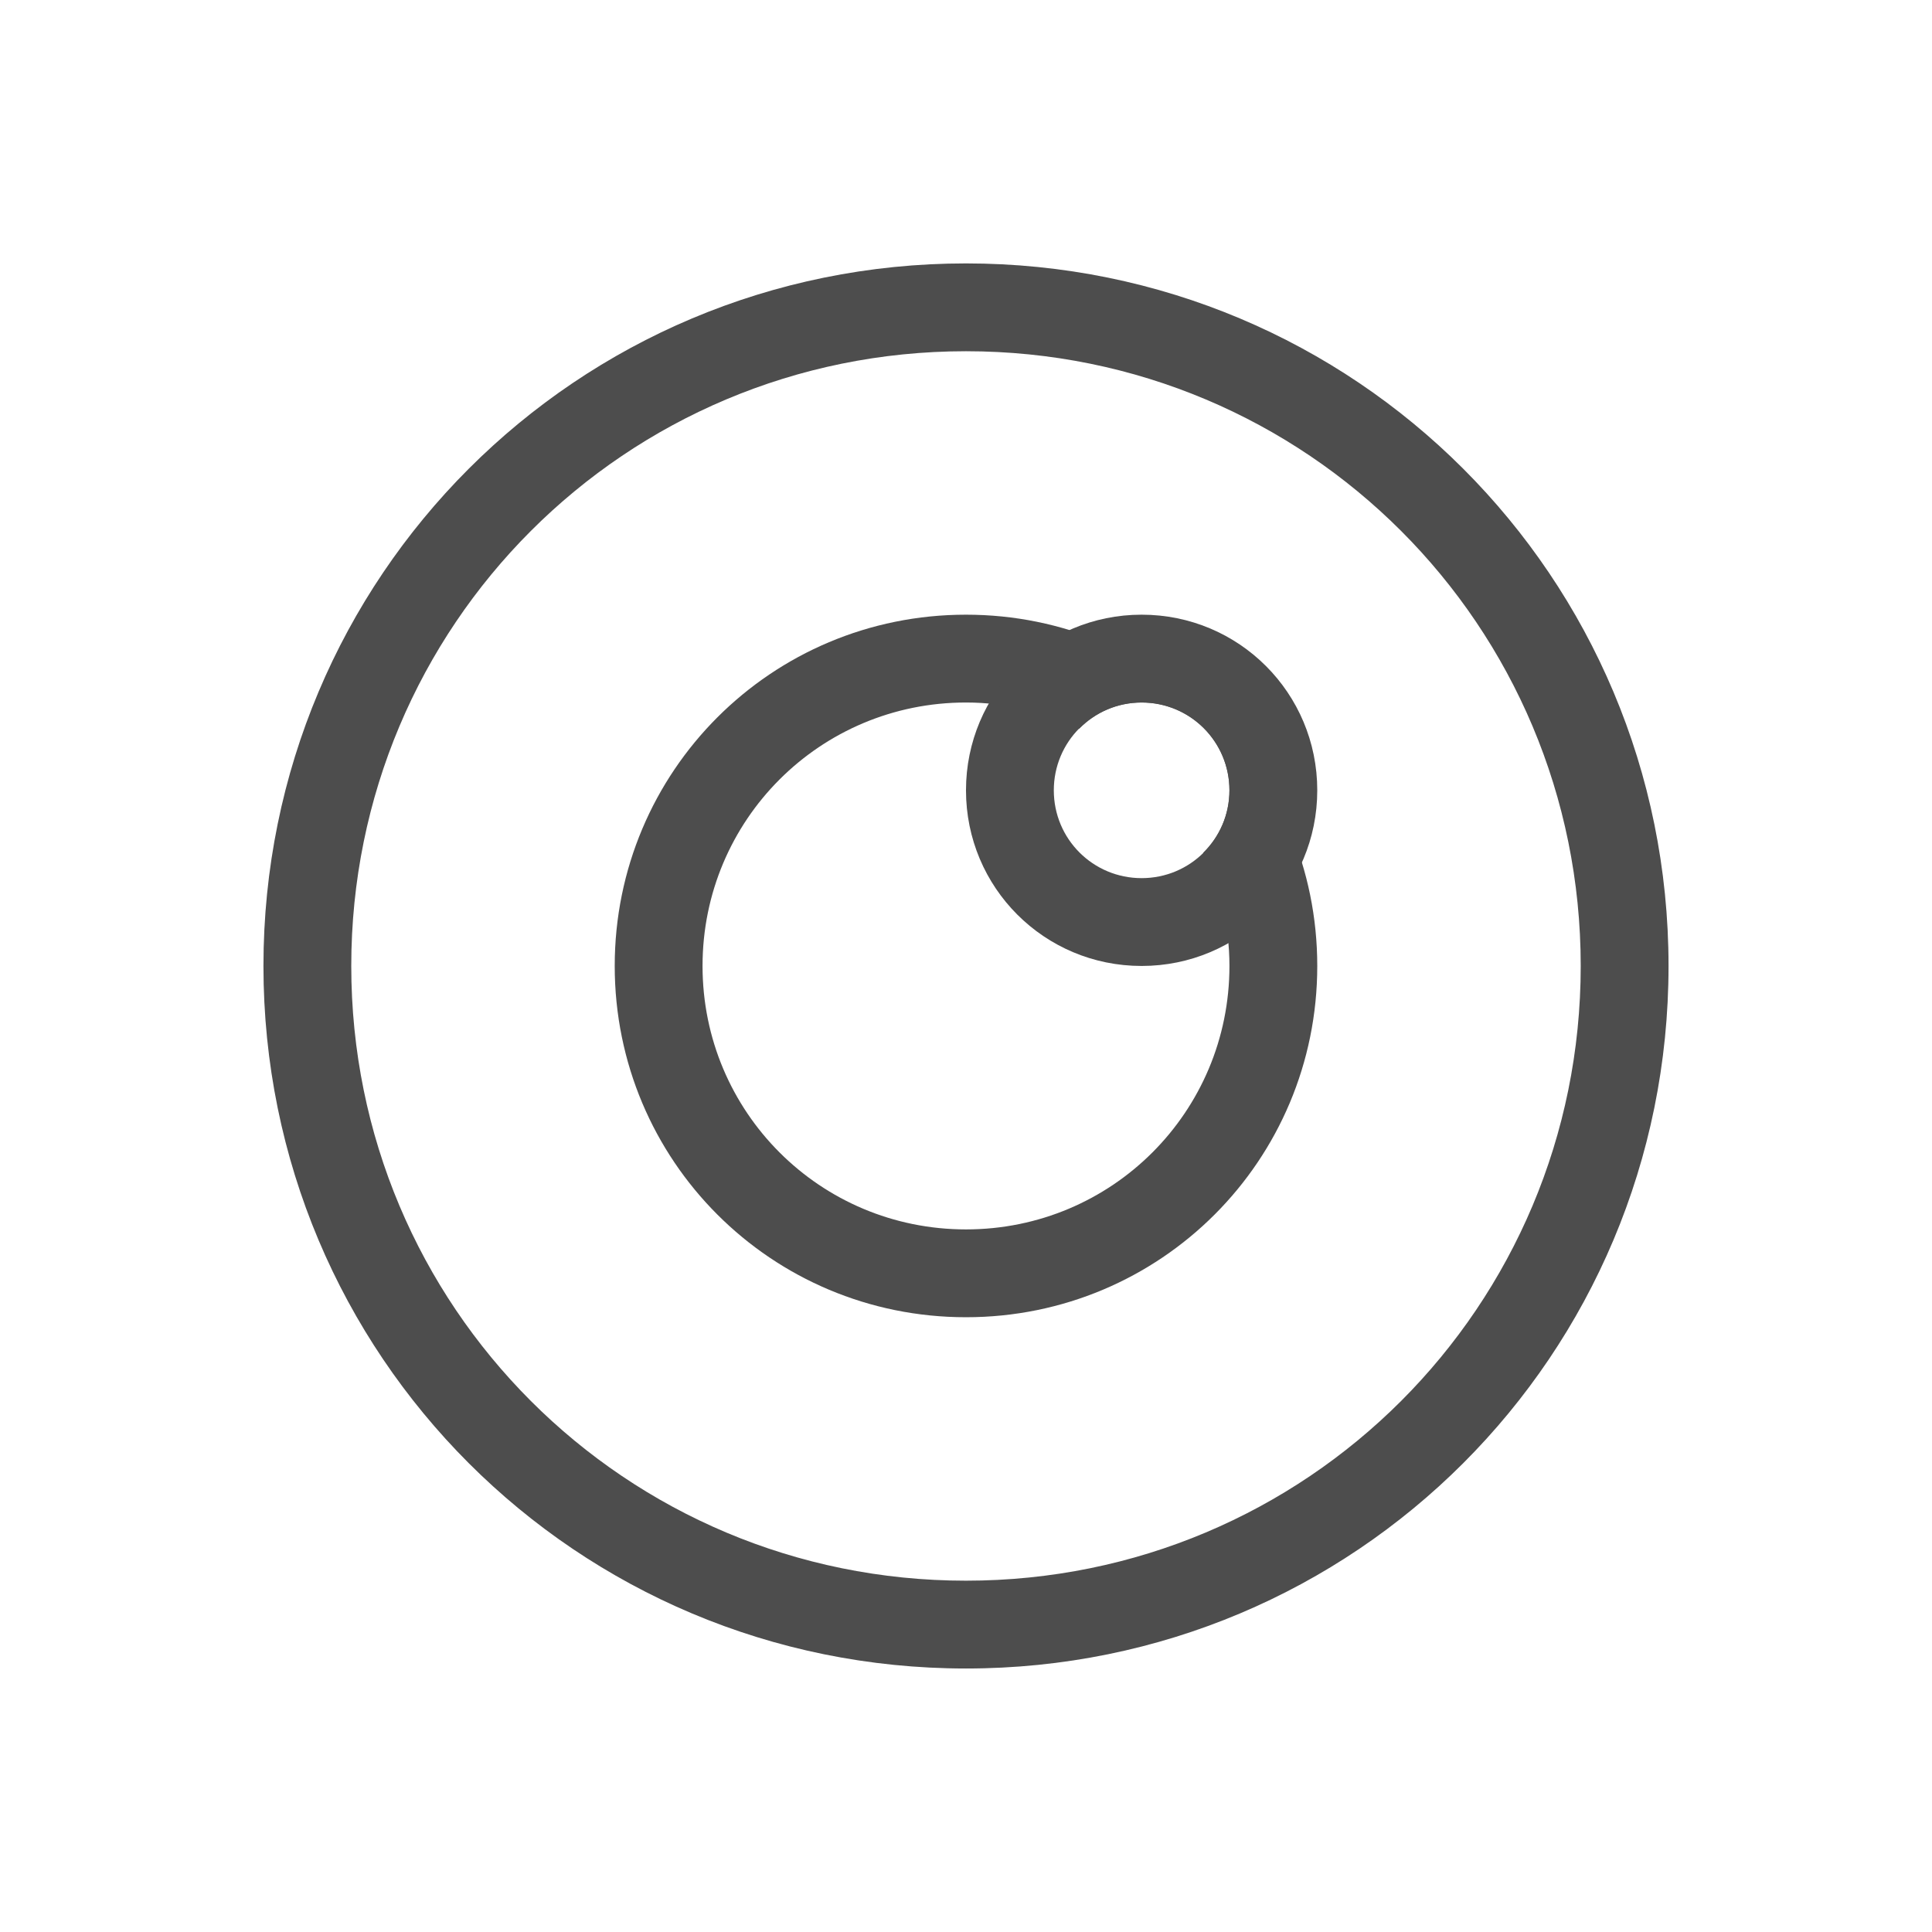
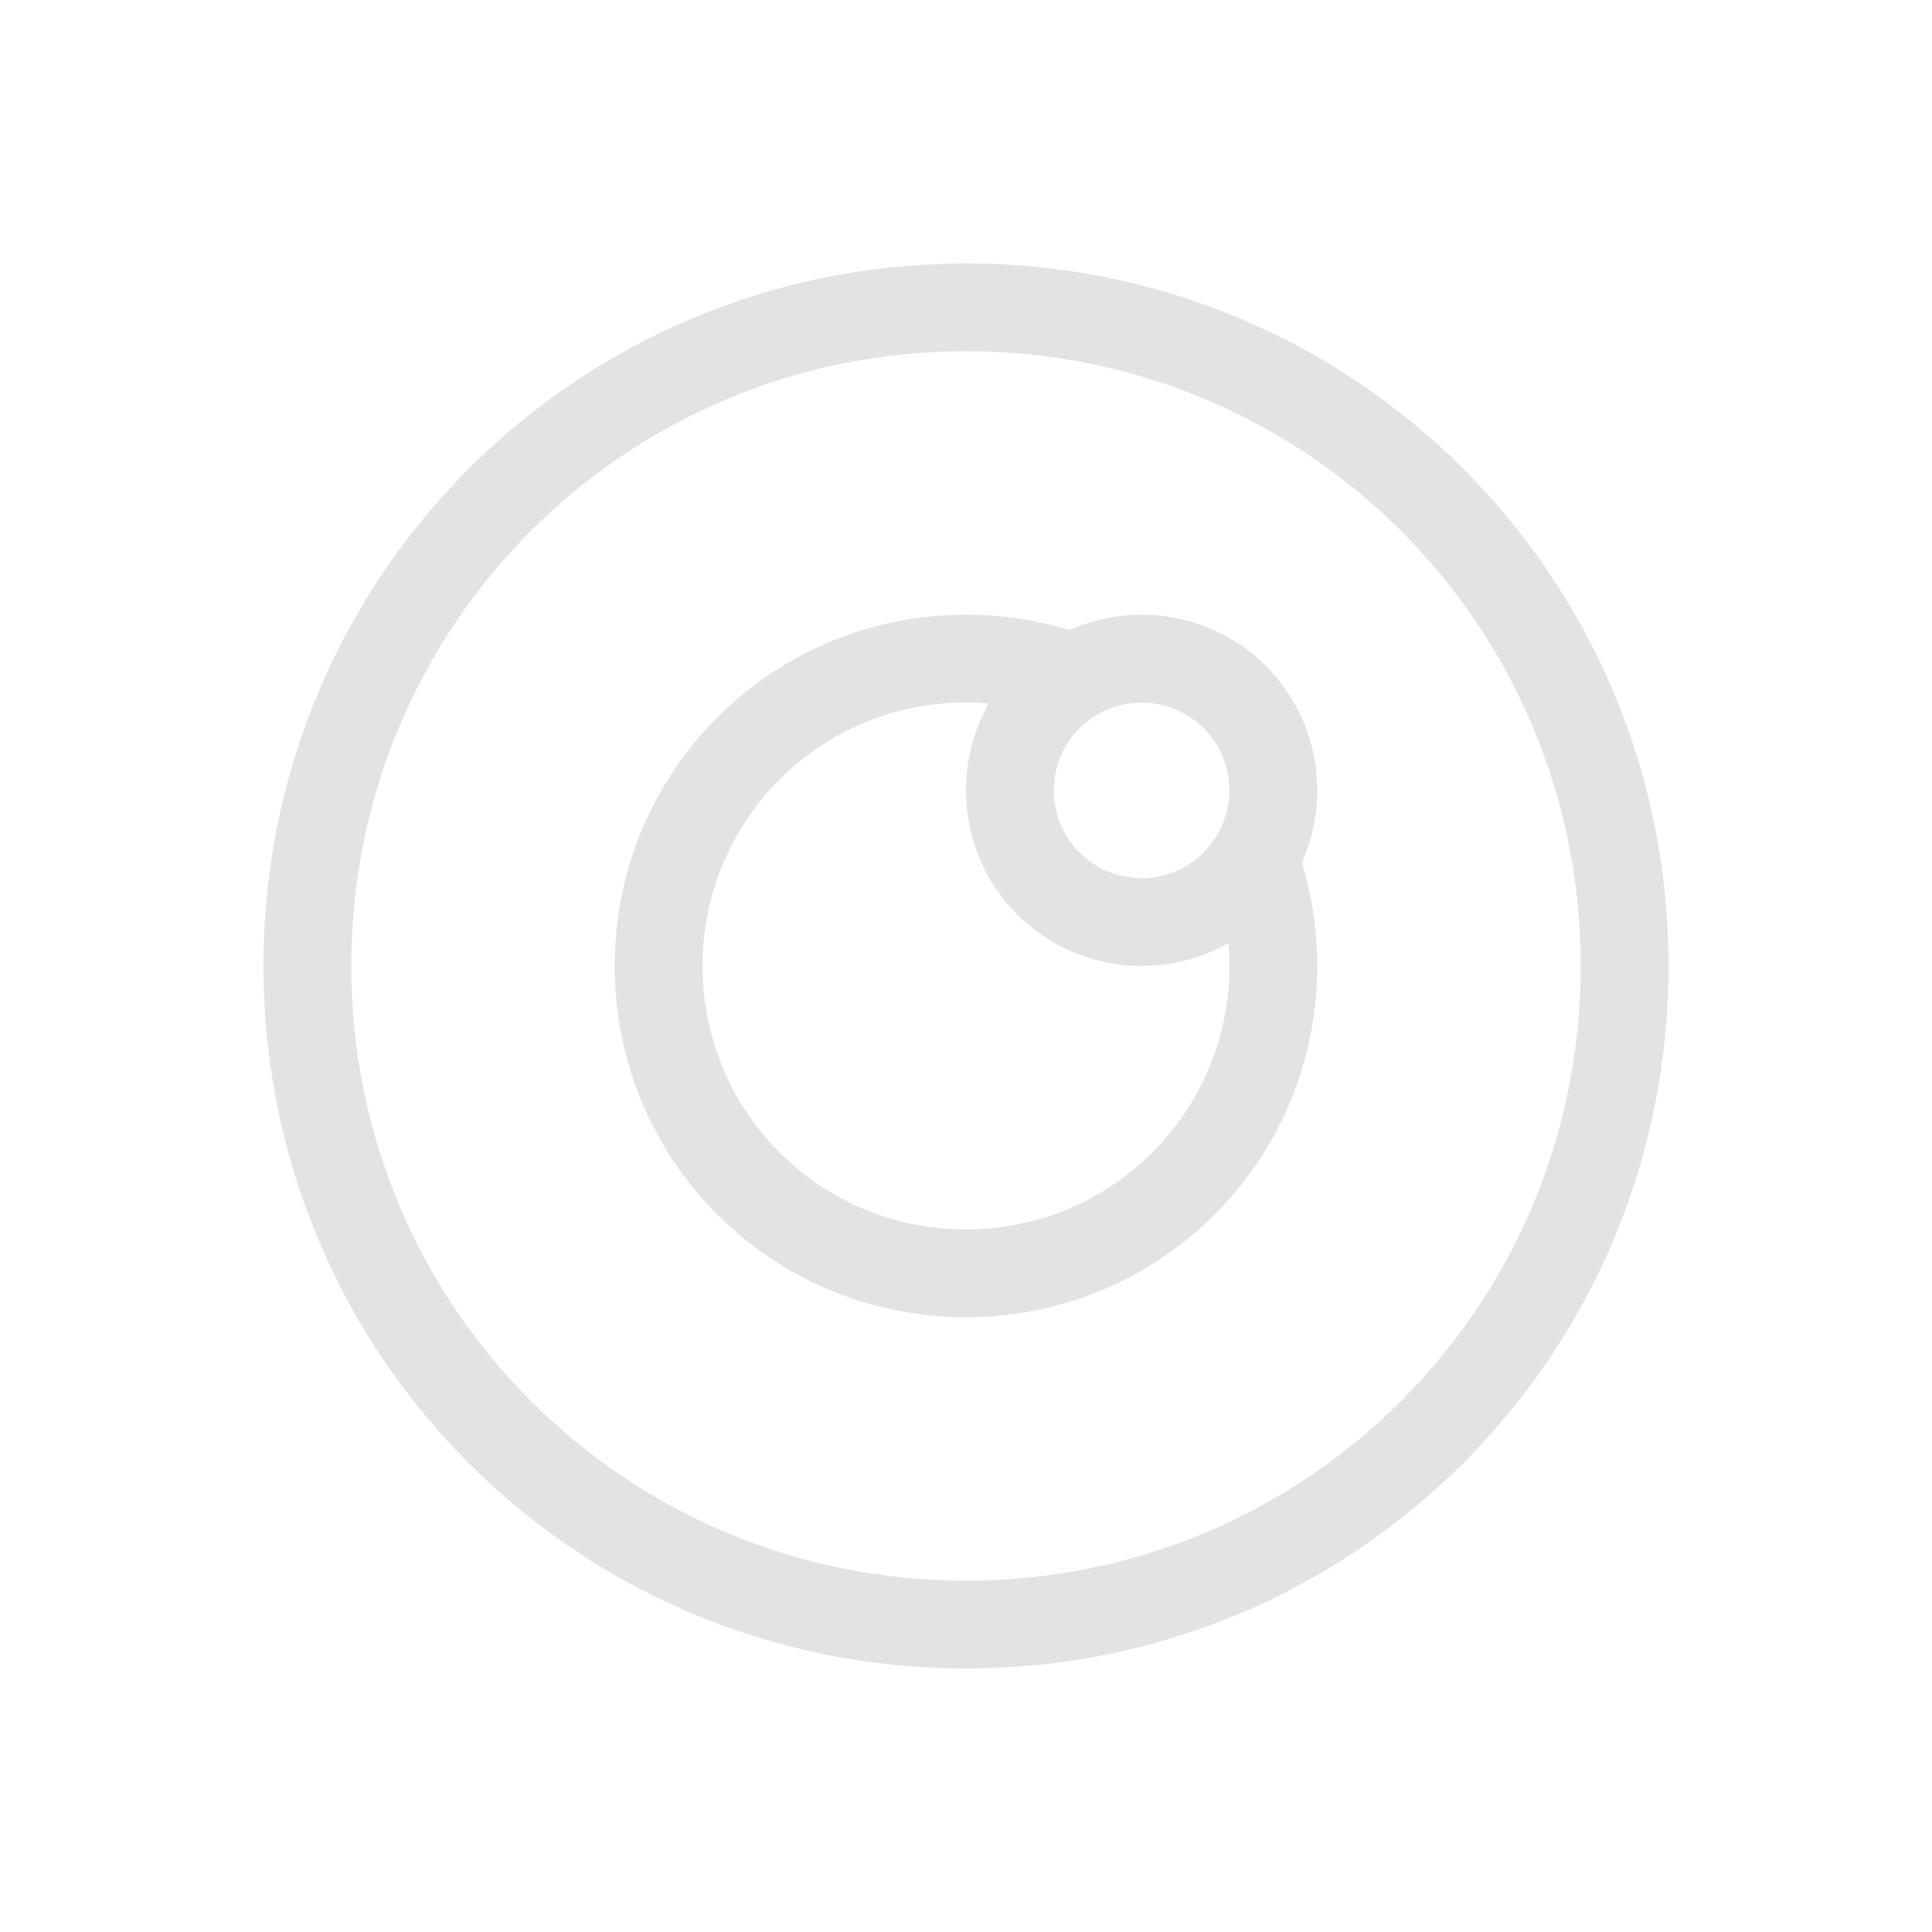
<svg xmlns="http://www.w3.org/2000/svg" width="22" height="22" id="svg3813" version="1.1">
  <defs id="defs3815" />
  <g id="layer1" transform="translate(-378.8571,-540.0765)">
-     <path style="color:#000000;text-decoration:none;text-decoration-line:none;text-decoration-style:solid;text-decoration-color:#000000;clip-rule:nonzero;display:inline;overflow:visible;visibility:visible;opacity:1;isolation:auto;mix-blend-mode:normal;color-interpolation:sRGB;color-interpolation-filters:linearRGB;solid-color:#000000;solid-opacity:1;fill:#4d4d4d;fill-opacity:1;fill-rule:nonzero;stroke:none;stroke-width:1;stroke-linecap:butt;stroke-linejoin:miter;stroke-miterlimit:4;stroke-dasharray:none;stroke-dashoffset:0;stroke-opacity:1;color-rendering:auto;image-rendering:auto;shape-rendering:auto;text-rendering:auto;enable-background:accumulate" d="m 389.857,543.076 c -4.432,0 -8,3.568 -8,8 0,4.432 3.568,8 8,8 4.432,0 8,-3.568 8,-8 0,-4.432 -3.568,-8 -8,-8 z m 0,1 c 3.878,0 7,3.122 7,7 0,3.878 -3.122,7 -7,7 -3.878,0 -7,-3.122 -7,-7 0,-3.878 3.122,-7 7,-7 z" id="rect4185" />
-     <path style="color:#000000;text-decoration:none;text-decoration-line:none;text-decoration-style:solid;text-decoration-color:#000000;clip-rule:nonzero;display:inline;overflow:visible;visibility:visible;opacity:1;isolation:auto;mix-blend-mode:normal;color-interpolation:sRGB;color-interpolation-filters:linearRGB;solid-color:#000000;solid-opacity:1;fill:#4d4d4d;fill-opacity:1;fill-rule:nonzero;stroke:none;stroke-width:1;stroke-linecap:butt;stroke-linejoin:miter;stroke-miterlimit:4;stroke-dasharray:none;stroke-dashoffset:0;stroke-opacity:1;color-rendering:auto;image-rendering:auto;shape-rendering:auto;text-rendering:auto;enable-background:accumulate" d="m 389.857,547.076 c -2.216,0 -4,1.784 -4,4 0,2.216 1.784,4 4,4 2.216,0 4,-1.784 4,-4 0,-2.216 -1.784,-4 -4,-4 z m 0,1 c 0.464,0 0.898,0.112 1.289,0.299 0.181,-0.184 0.431,-0.299 0.711,-0.299 0.554,0 1,0.446 1,1 0,0.28 -0.115,0.53 -0.299,0.711 0.187,0.391 0.299,0.825 0.299,1.289 0,1.662 -1.338,3 -3,3 -1.662,0 -3,-1.338 -3,-3 0,-1.662 1.338,-3 3,-3 z" id="rect4225" />
-     <path style="color:#000000;text-decoration:none;text-decoration-line:none;text-decoration-style:solid;text-decoration-color:#000000;clip-rule:nonzero;display:inline;overflow:visible;visibility:visible;opacity:1;isolation:auto;mix-blend-mode:normal;color-interpolation:sRGB;color-interpolation-filters:linearRGB;solid-color:#000000;solid-opacity:1;fill:#4d4d4d;fill-opacity:1;fill-rule:nonzero;stroke:none;stroke-width:1;stroke-linecap:butt;stroke-linejoin:miter;stroke-miterlimit:4;stroke-dasharray:none;stroke-dashoffset:0;stroke-opacity:1;color-rendering:auto;image-rendering:auto;shape-rendering:auto;text-rendering:auto;enable-background:accumulate" d="m 391.857,547.076 c -1.108,0 -2,0.892 -2,2 0,1.108 0.892,2 2,2 1.108,0 2,-0.892 2,-2 0,-1.108 -0.892,-2 -2,-2 z m 0,1 c 0.554,0 1,0.446 1,1 0,0.554 -0.446,1 -1,1 -0.554,0 -1,-0.446 -1,-1 0,-0.554 0.446,-1 1,-1 z" id="rect4230" />
+     <path style="color:#000000;text-decoration:none;text-decoration-line:none;text-decoration-style:solid;text-decoration-color:#000000;clip-rule:nonzero;display:inline;overflow:visible;visibility:visible;opacity:1;isolation:auto;mix-blend-mode:normal;color-interpolation:sRGB;color-interpolation-filters:linearRGB;solid-color:#000000;solid-opacity:1;fill:#e3e3e3;fill-opacity:1;fill-rule:nonzero;stroke:none;stroke-width:1;stroke-linecap:butt;stroke-linejoin:miter;stroke-miterlimit:4;stroke-dasharray:none;stroke-dashoffset:0;stroke-opacity:1;color-rendering:auto;image-rendering:auto;shape-rendering:auto;text-rendering:auto;enable-background:accumulate" d="m 389.857,543.076 c -4.432,0 -8,3.568 -8,8 0,4.432 3.568,8 8,8 4.432,0 8,-3.568 8,-8 0,-4.432 -3.568,-8 -8,-8 z m 0,1 c 3.878,0 7,3.122 7,7 0,3.878 -3.122,7 -7,7 -3.878,0 -7,-3.122 -7,-7 0,-3.878 3.122,-7 7,-7 z" id="rect4185" />
+     <path style="color:#000000;text-decoration:none;text-decoration-line:none;text-decoration-style:solid;text-decoration-color:#000000;clip-rule:nonzero;display:inline;overflow:visible;visibility:visible;opacity:1;isolation:auto;mix-blend-mode:normal;color-interpolation:sRGB;color-interpolation-filters:linearRGB;solid-color:#000000;solid-opacity:1;fill:#e3e3e3;fill-opacity:1;fill-rule:nonzero;stroke:none;stroke-width:1;stroke-linecap:butt;stroke-linejoin:miter;stroke-miterlimit:4;stroke-dasharray:none;stroke-dashoffset:0;stroke-opacity:1;color-rendering:auto;image-rendering:auto;shape-rendering:auto;text-rendering:auto;enable-background:accumulate" d="m 389.857,547.076 c -2.216,0 -4,1.784 -4,4 0,2.216 1.784,4 4,4 2.216,0 4,-1.784 4,-4 0,-2.216 -1.784,-4 -4,-4 z m 0,1 c 0.464,0 0.898,0.112 1.289,0.299 0.181,-0.184 0.431,-0.299 0.711,-0.299 0.554,0 1,0.446 1,1 0,0.28 -0.115,0.53 -0.299,0.711 0.187,0.391 0.299,0.825 0.299,1.289 0,1.662 -1.338,3 -3,3 -1.662,0 -3,-1.338 -3,-3 0,-1.662 1.338,-3 3,-3 z" id="rect4225" />
+     <path style="color:#000000;text-decoration:none;text-decoration-line:none;text-decoration-style:solid;text-decoration-color:#000000;clip-rule:nonzero;display:inline;overflow:visible;visibility:visible;opacity:1;isolation:auto;mix-blend-mode:normal;color-interpolation:sRGB;color-interpolation-filters:linearRGB;solid-color:#000000;solid-opacity:1;fill:#e3e3e3;fill-opacity:1;fill-rule:nonzero;stroke:none;stroke-width:1;stroke-linecap:butt;stroke-linejoin:miter;stroke-miterlimit:4;stroke-dasharray:none;stroke-dashoffset:0;stroke-opacity:1;color-rendering:auto;image-rendering:auto;shape-rendering:auto;text-rendering:auto;enable-background:accumulate" d="m 391.857,547.076 c -1.108,0 -2,0.892 -2,2 0,1.108 0.892,2 2,2 1.108,0 2,-0.892 2,-2 0,-1.108 -0.892,-2 -2,-2 z m 0,1 c 0.554,0 1,0.446 1,1 0,0.554 -0.446,1 -1,1 -0.554,0 -1,-0.446 -1,-1 0,-0.554 0.446,-1 1,-1 z" id="rect4230" />
  </g>
</svg>
